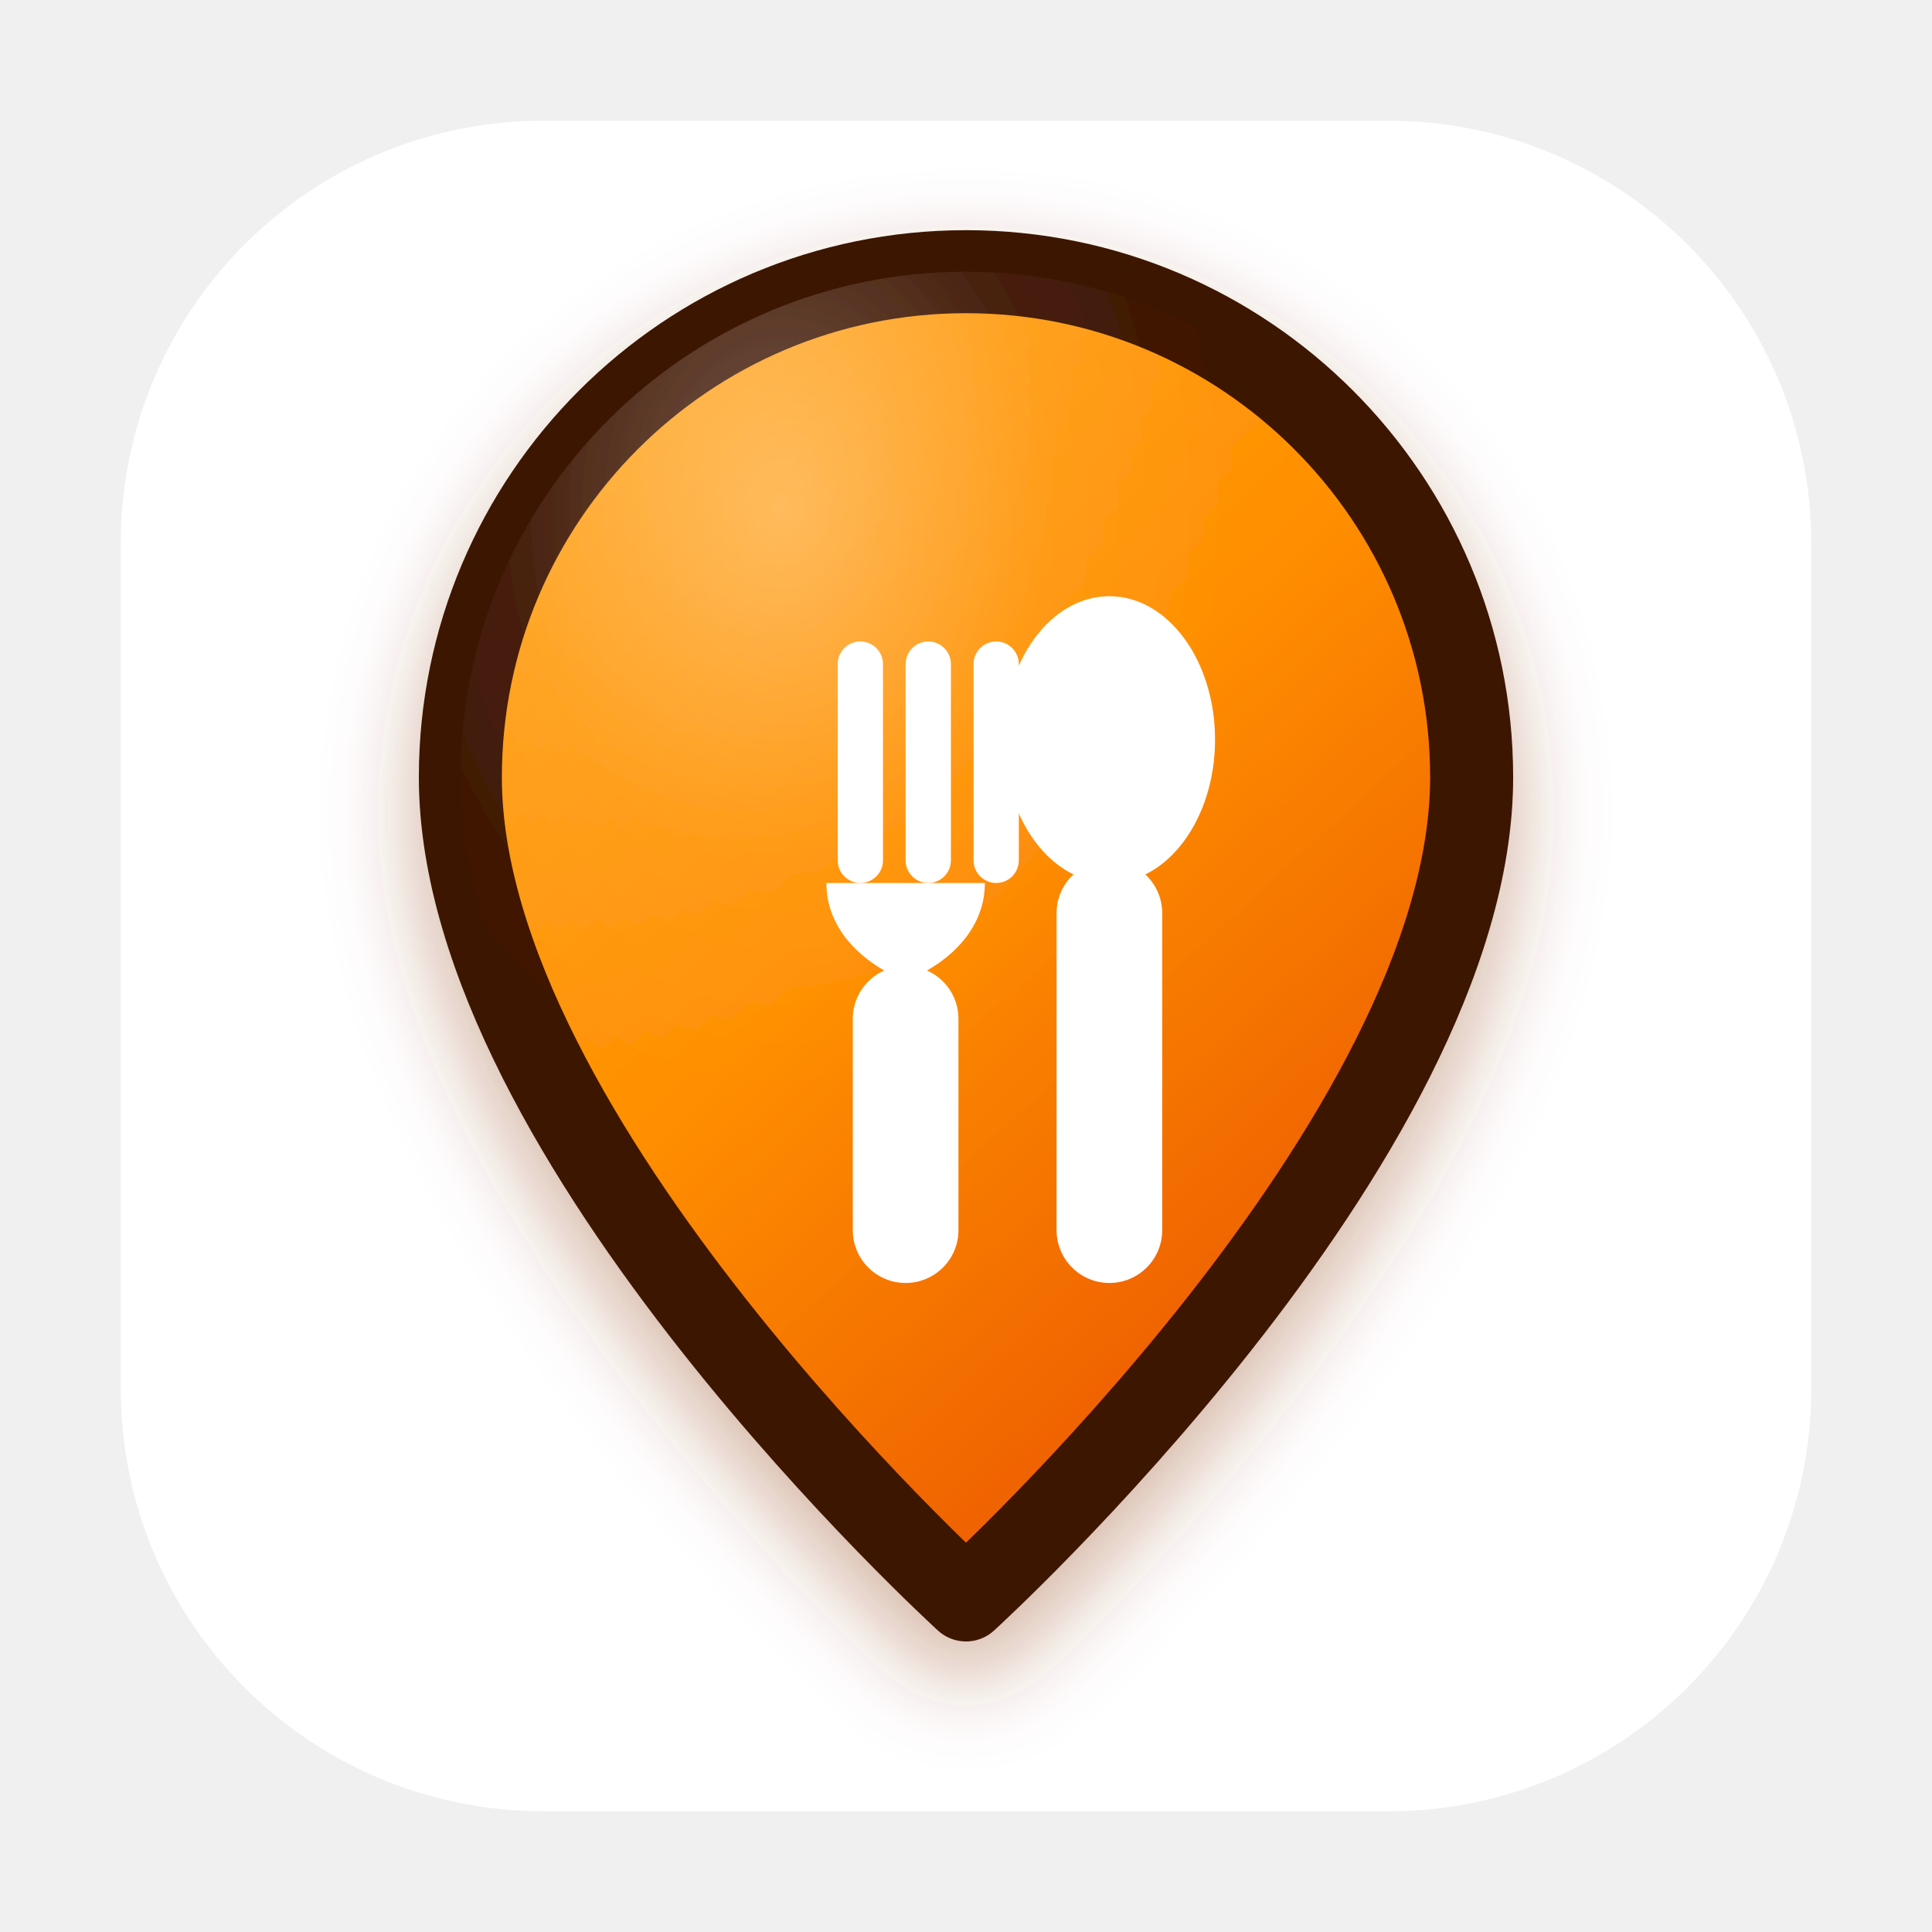
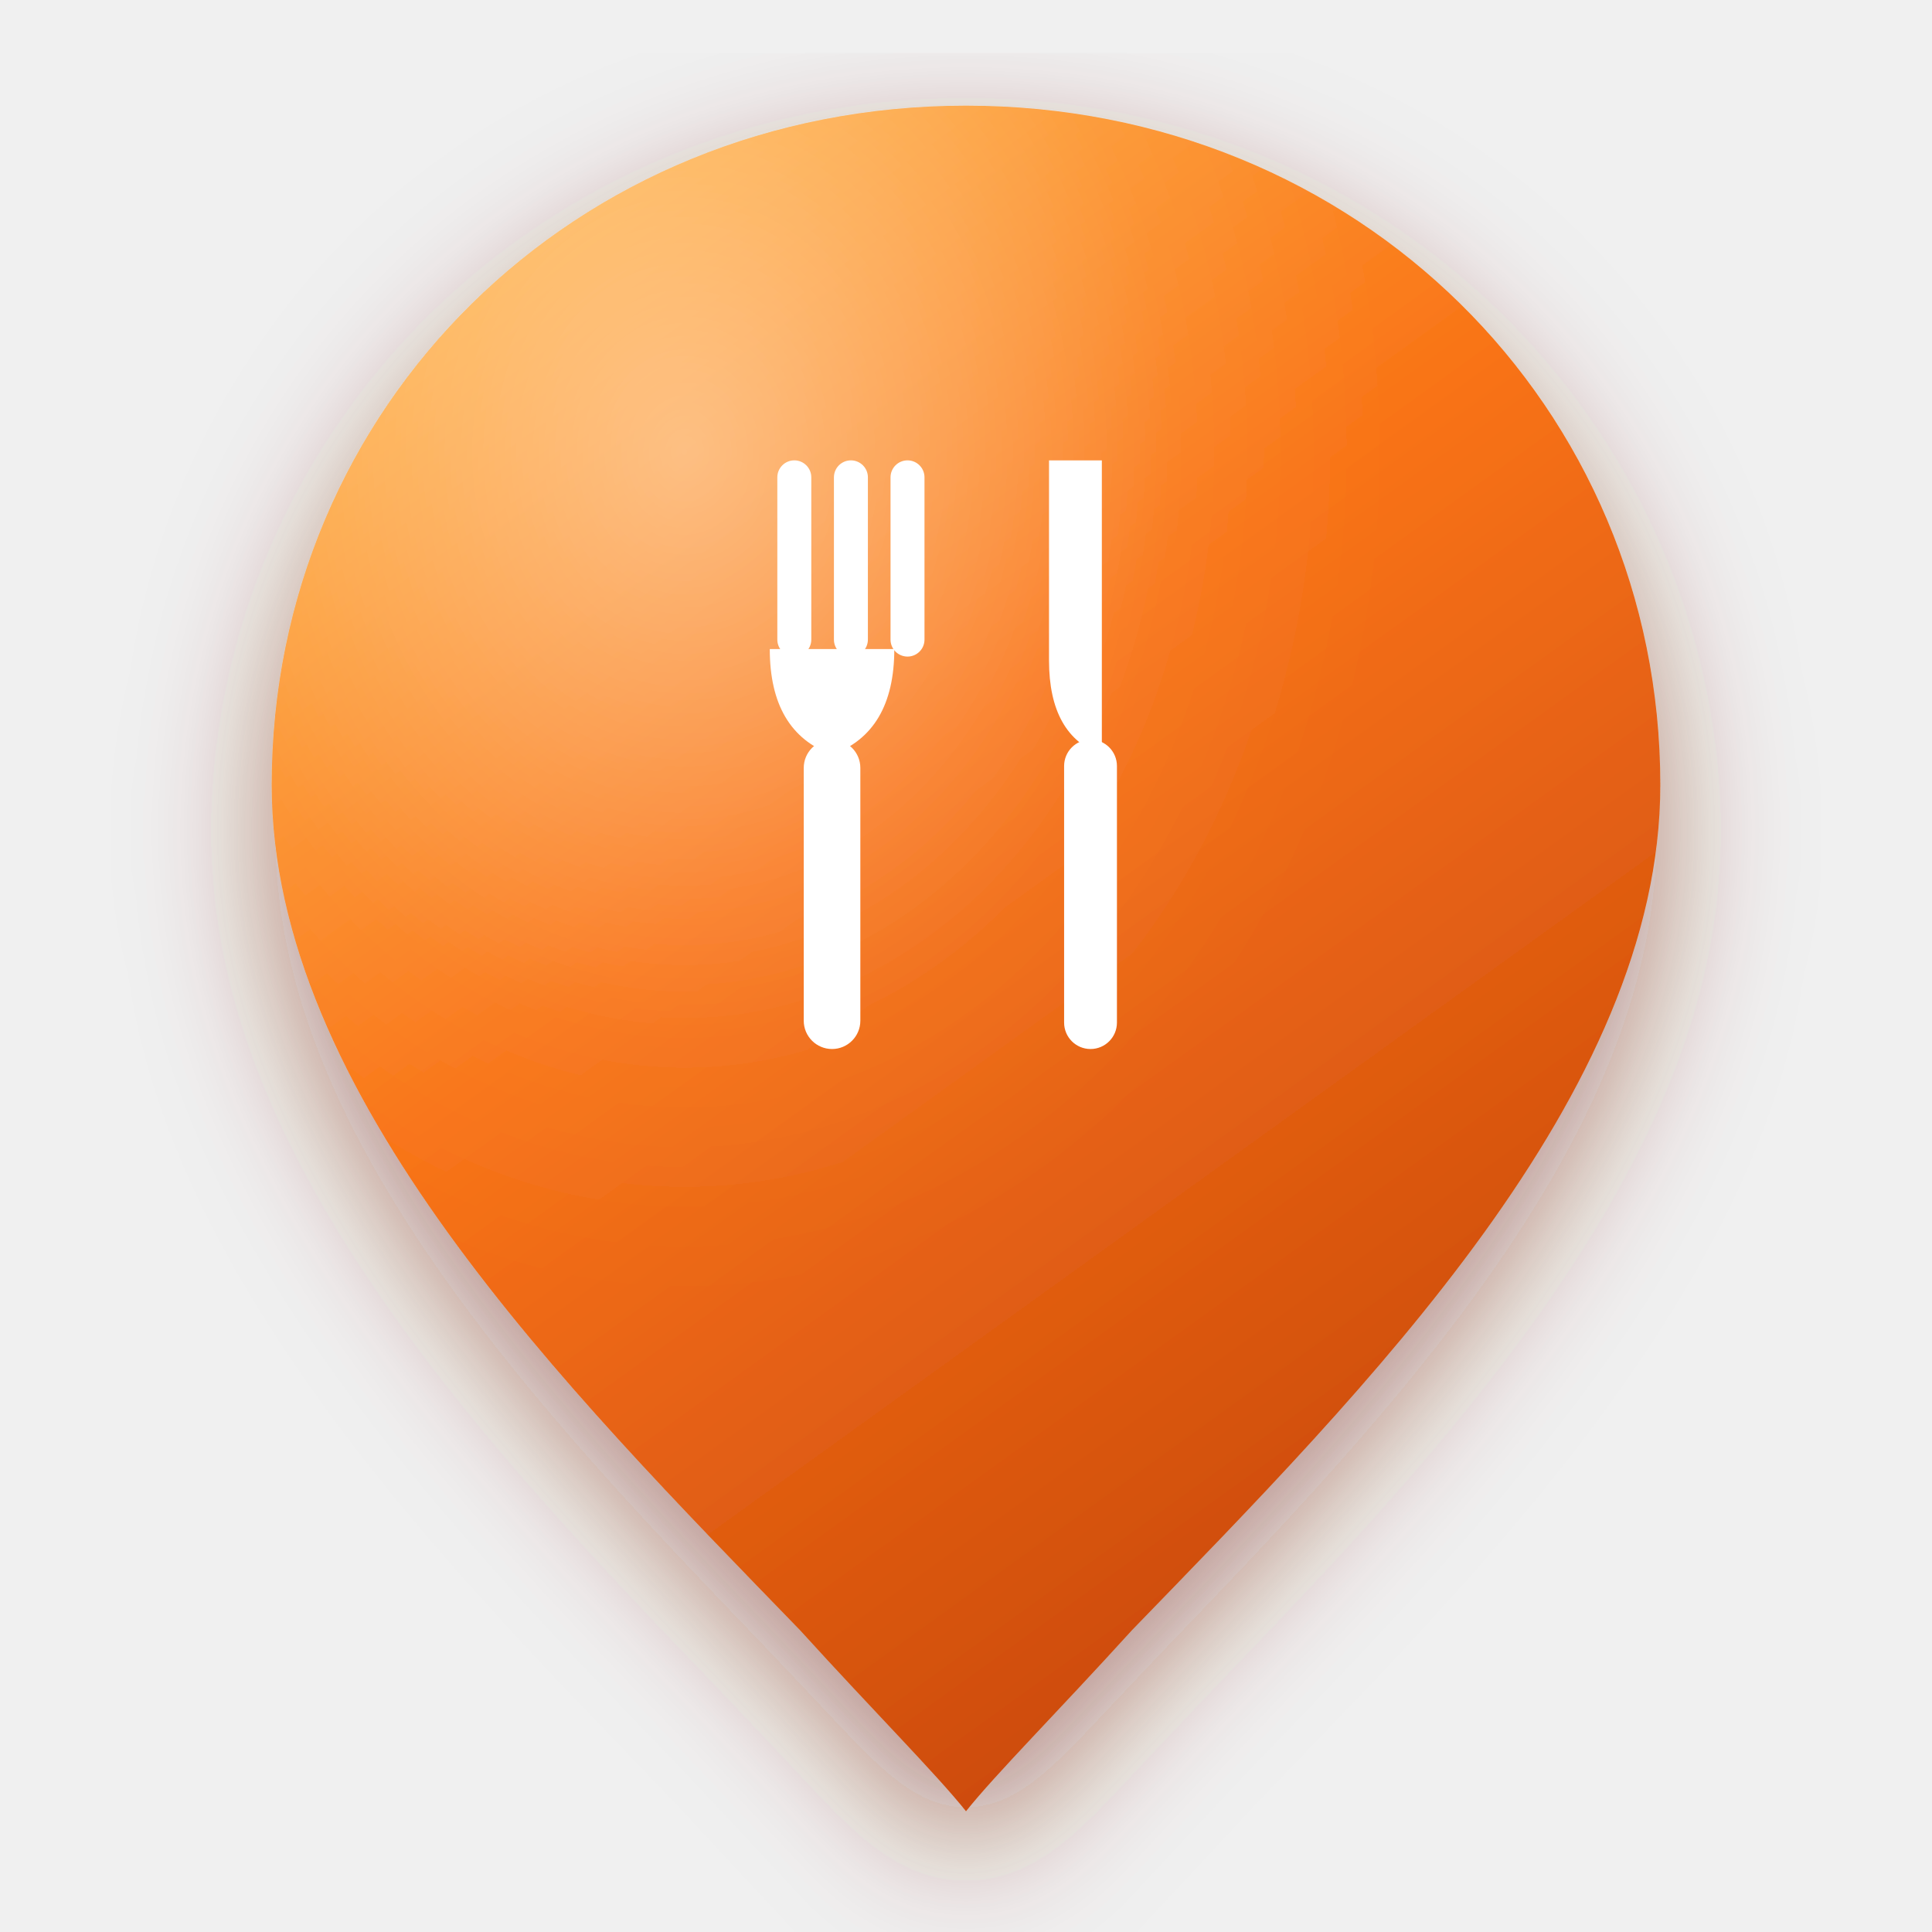
<svg xmlns="http://www.w3.org/2000/svg" width="512" height="512" viewBox="0 0 512 512" fill="none" role="img" aria-label="RestoPoint">
  <defs>
-     <linearGradient id="rpGrad" x1="15%" y1="0%" x2="85%" y2="100%">
-       <stop offset="0%" stop-color="#FFA928" />
-       <stop offset="45%" stop-color="#FF8F00" />
-       <stop offset="100%" stop-color="#E64A00" />
+     <linearGradient id="rpGrad" x1="20%" y1="0%" x2="80%" y2="100%">
+       <stop offset="0%" stop-color="#FFB347" />
+       <stop offset="40%" stop-color="#F97316" />
+       <stop offset="100%" stop-color="#C2410C" />
    </linearGradient>
-     <radialGradient id="rpGlow" cx="32%" cy="18%" r="45%">
-       <stop offset="0%" stop-color="#FFFFFF" stop-opacity="0.30" />
-       <stop offset="60%" stop-color="#FFFFFF" stop-opacity="0.05" />
+     <radialGradient id="rpGlow" cx="30%" cy="20%" r="50%">
+       <stop offset="0%" stop-color="#FFFFFF" stop-opacity="0.40" />
+       <stop offset="70%" stop-color="#FFFFFF" stop-opacity="0.05" />
      <stop offset="100%" stop-color="#FFFFFF" stop-opacity="0" />
    </radialGradient>
-     <filter id="rpShadow" x="-40%" y="-20%" width="180%" height="150%">
-       <feDropShadow dx="0" dy="10" stdDeviation="12" flood-color="#8A2E00" flood-opacity="0.38" />
+     <filter id="rpShadow" x="-30%" y="-15%" width="160%" height="145%">
+       <feDropShadow dx="0" dy="14" stdDeviation="18" flood-color="#7C2D12" flood-opacity="0.50" />
    </filter>
  </defs>
-   <rect x="32" y="32" width="448" height="448" rx="112" fill="#FFFFFF" />
  <g filter="url(#rpShadow)">
-     <path d="M256 72 C182 72 122 132 122 206 C122 302 256 424 256 424 C256 424 390 302 390 206 C390 132 330 72 256 72 Z" fill="url(#rpGrad)" stroke="#3D1400" stroke-width="22" stroke-linejoin="round" />
-     <path d="M256 72 C182 72 122 132 122 206 C122 302 256 424 256 424 C256 424 390 302 390 206 C390 132 330 72 256 72 Z" fill="url(#rpGlow)" />
+     <path d="M256 28 C152 28 72 108 72 208 C72 290 150 368 212 432 C232 454 248 470 256 480 C264 470 280 454 300 432 C362 368 440 290 440 208 C440 108 360 28 256 28 Z" fill="url(#rpGrad)" />
+     <path d="M256 28 C152 28 72 108 72 208 C72 290 150 368 212 432 C232 454 248 470 256 480 C264 470 280 454 300 432 C362 368 440 290 440 208 C440 108 360 28 256 28 Z" fill="url(#rpGlow)" />
  </g>
-   <rect x="222" y="170" width="12" height="64" rx="6" fill="#FFFFFF" />
-   <rect x="240" y="170" width="12" height="64" rx="6" fill="#FFFFFF" />
-   <rect x="258" y="170" width="12" height="64" rx="6" fill="#FFFFFF" />
-   <path d="M219 234 C219 246 228 255 240 260 C252 255 261 246 261 234 Z" fill="#FFFFFF" />
-   <rect x="226" y="256" width="28" height="84" rx="14" fill="#FFFFFF" />
-   <ellipse cx="294" cy="196" rx="28" ry="38" fill="#FFFFFF" />
-   <rect x="280" y="228" width="28" height="112" rx="14" fill="#FFFFFF" />
+   <rect x="206" y="122" width="9" height="52" rx="4.5" fill="white" />
+   <rect x="221" y="122" width="9" height="52" rx="4.5" fill="white" />
+   <rect x="236" y="122" width="9" height="52" rx="4.5" fill="white" />
+   <path d="M204 172 Q204 194 220.5 200 Q237 194 237 172 Z" fill="white" />
+   <rect x="213" y="196" width="15" height="82" rx="7.5" fill="white" />
+   <path d="M278 122 L278 175 Q278 195 292 200 L292 122 Z" fill="white" />
+   <rect x="282" y="196" width="14" height="82" rx="7" fill="white" />
</svg>
